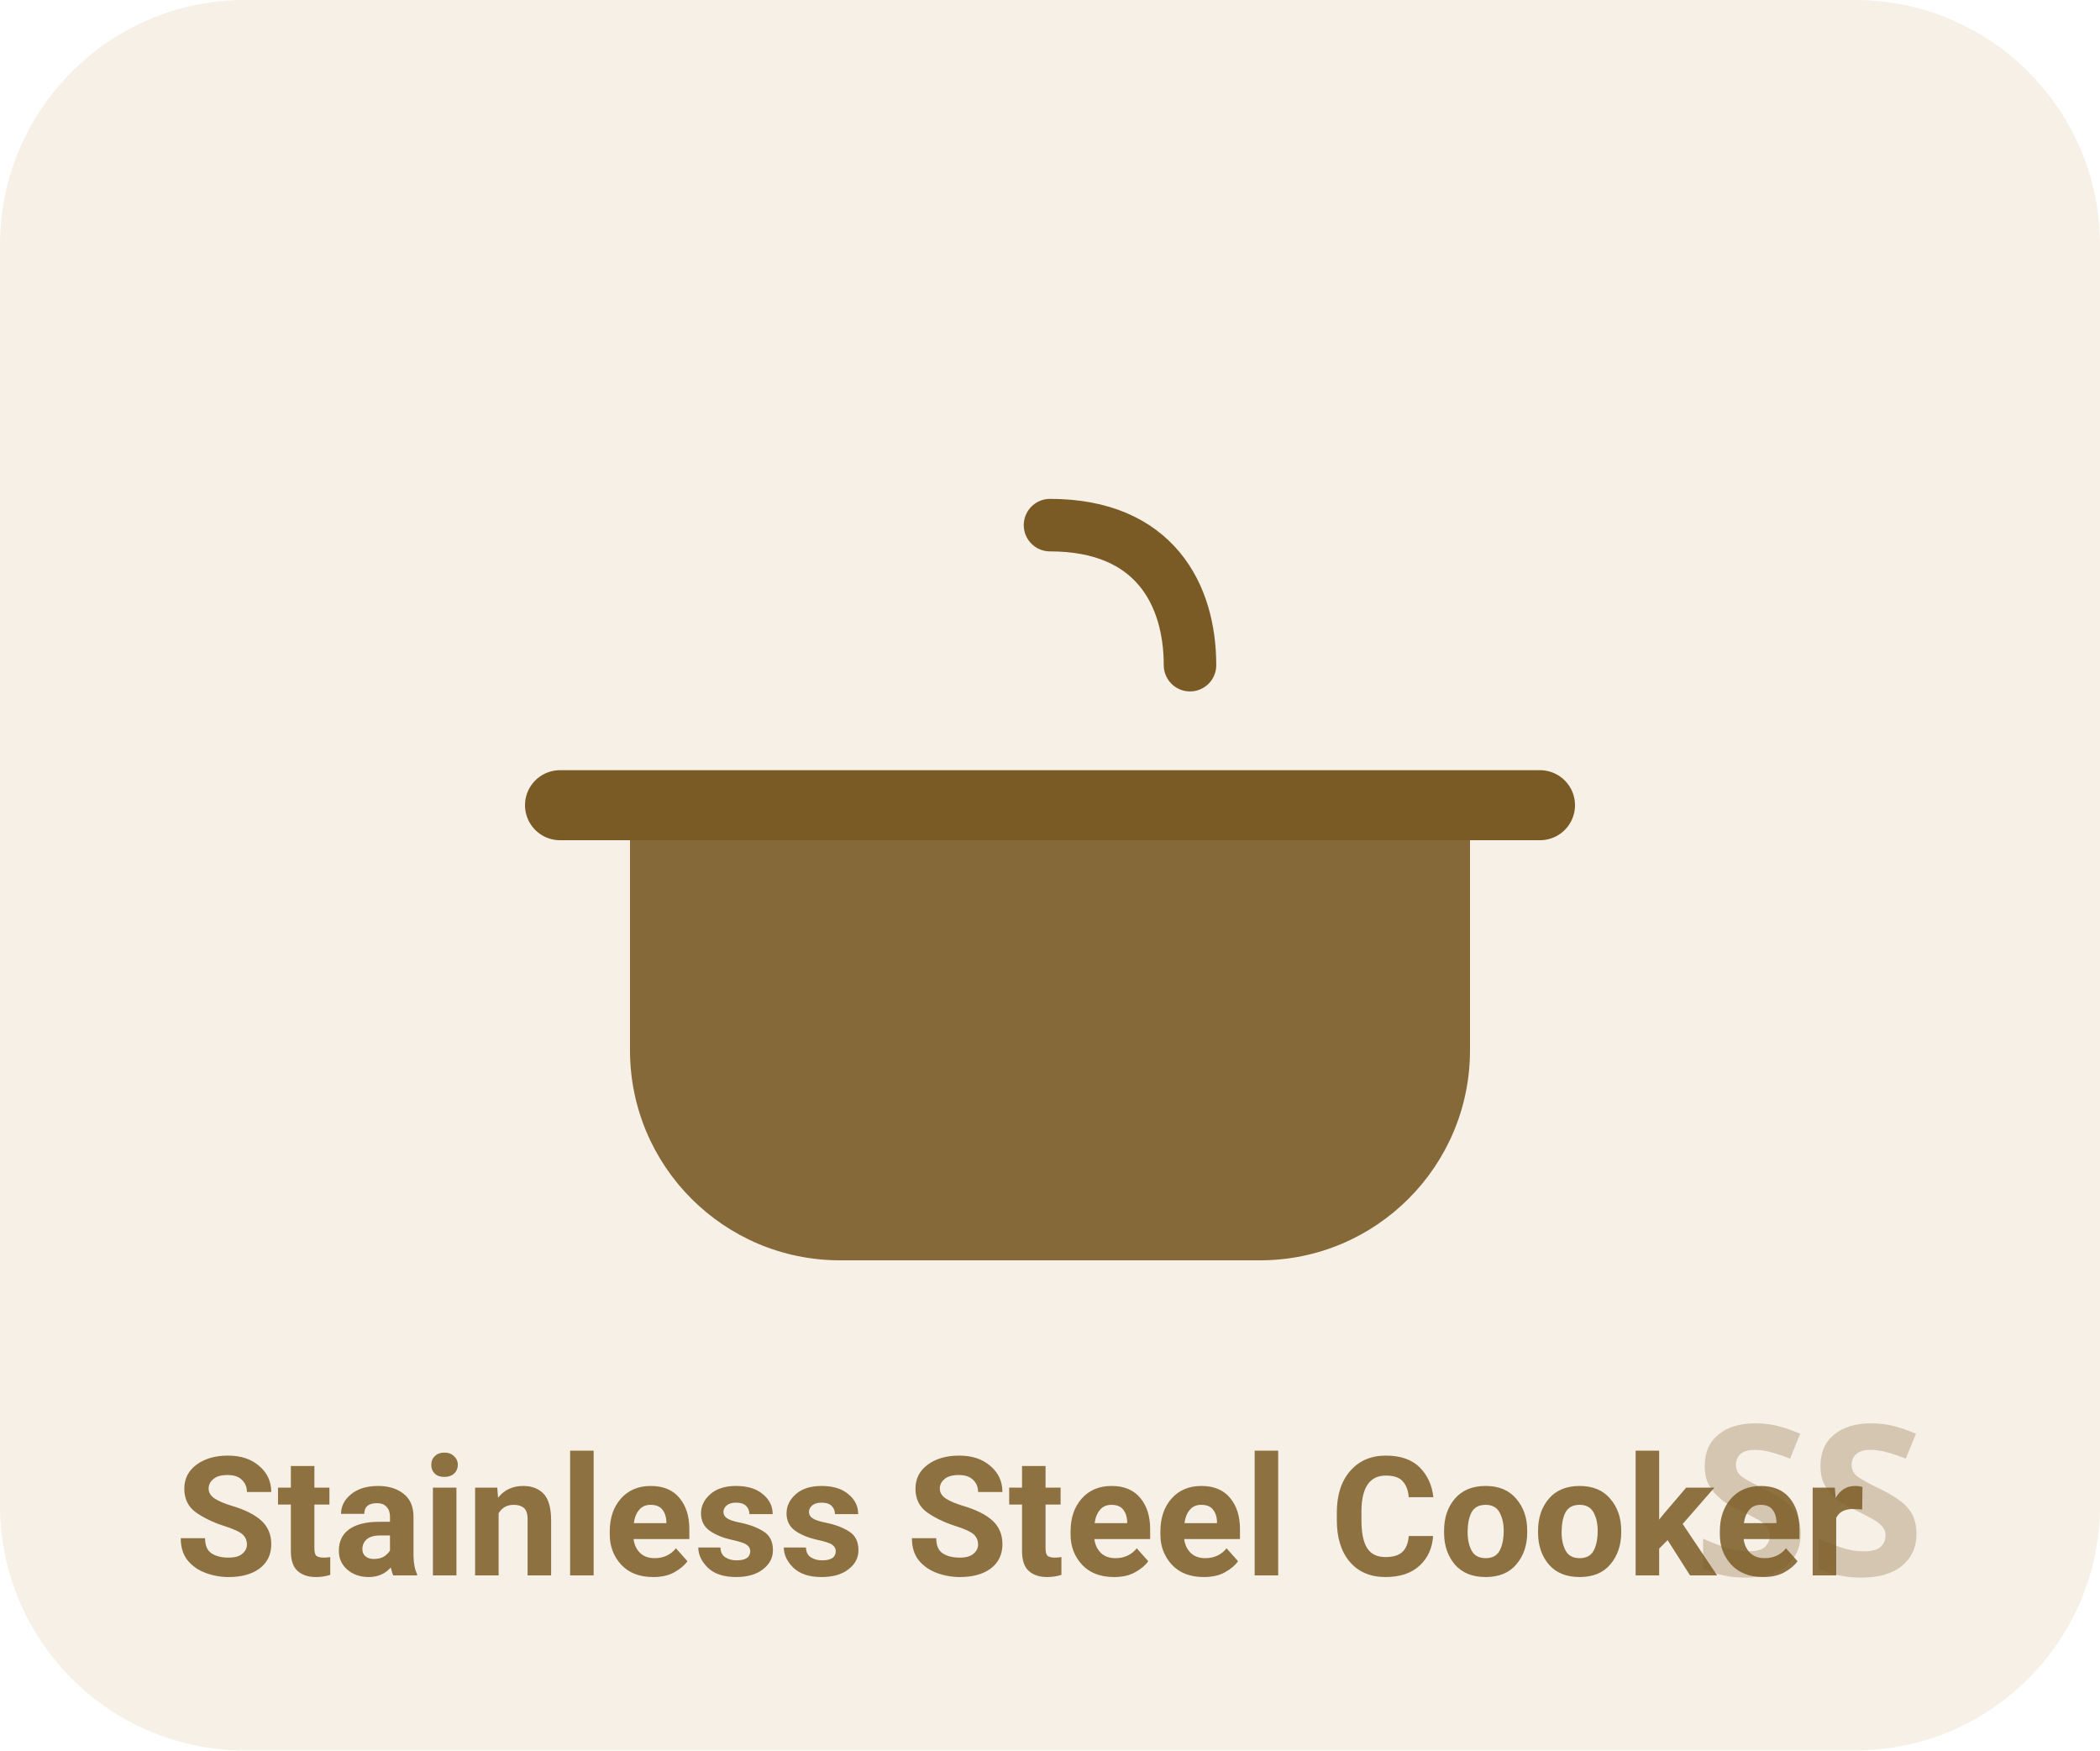
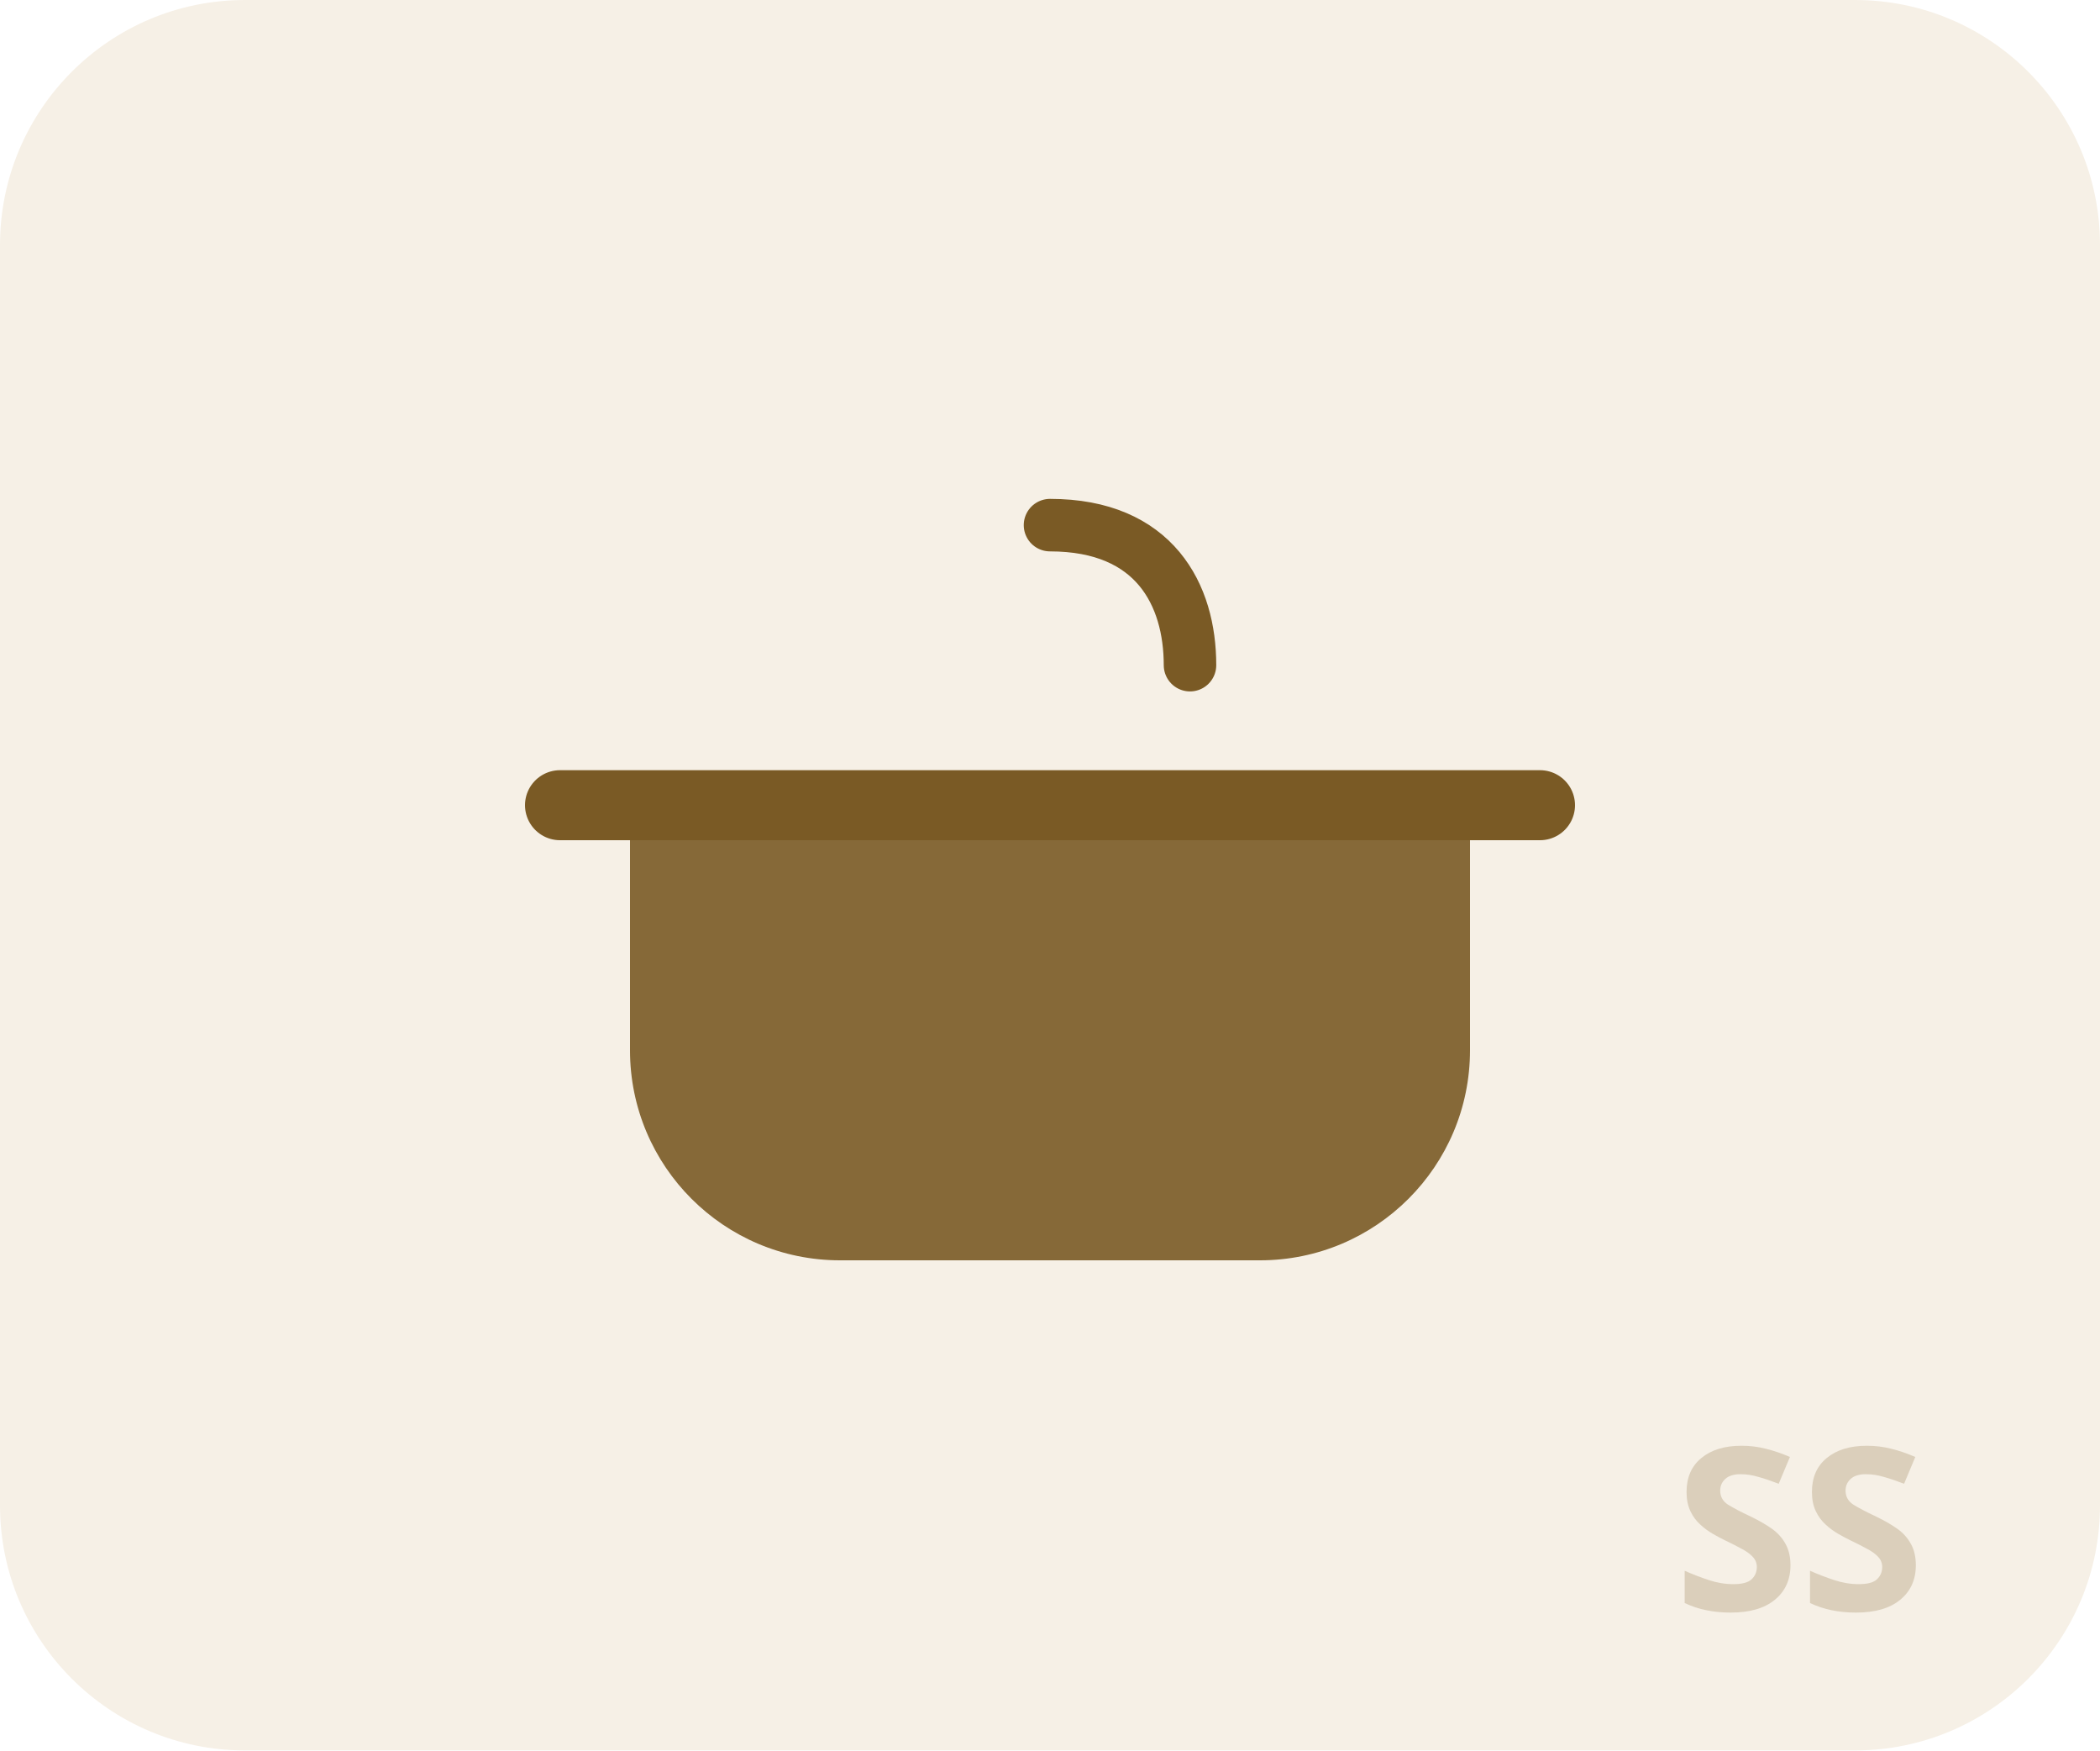
<svg xmlns="http://www.w3.org/2000/svg" viewBox="0 0 120 100" role="img" aria-label="Stainless Steel Cooker 3 L">
  <rect width="120" height="100" rx="14" fill="#f6f0e6" />
  <g transform="translate(4 2)">
    <path d="M32 44h48v14a12 12 0 0 1-12 12H44a12 12 0 0 1-12-12z" fill="#7a5a25" opacity=".9" />
    <path d="M28 44h56" stroke="#7a5a25" stroke-width="4" stroke-linecap="round" />
    <path d="M56 28c6 0 8 4 8 8" stroke="#7a5a25" stroke-width="3" fill="none" stroke-linecap="round" />
  </g>
-   <text x="10" y="90" font-family="system-ui,-apple-system,Segoe UI,Roboto,sans-serif" font-size="9.5" font-weight="600" fill="#7a5a25" opacity=".85">Stainless Steel Cooker</text>
  <text x="110" y="16" text-anchor="end" font-family="system-ui,sans-serif" font-size="8.5" fill="#7a5a25" opacity=".65" />
-   <text x="110" y="90" text-anchor="end" font-family="system-ui,sans-serif" font-size="12" font-weight="700" fill="#7a5a25" opacity=".28">SS</text>
+   <text x="110" y="92" text-anchor="end" font-family="system-ui,sans-serif" font-size="13" font-weight="800" fill="#7a5a25" opacity=".22">SS</text>
</svg>
